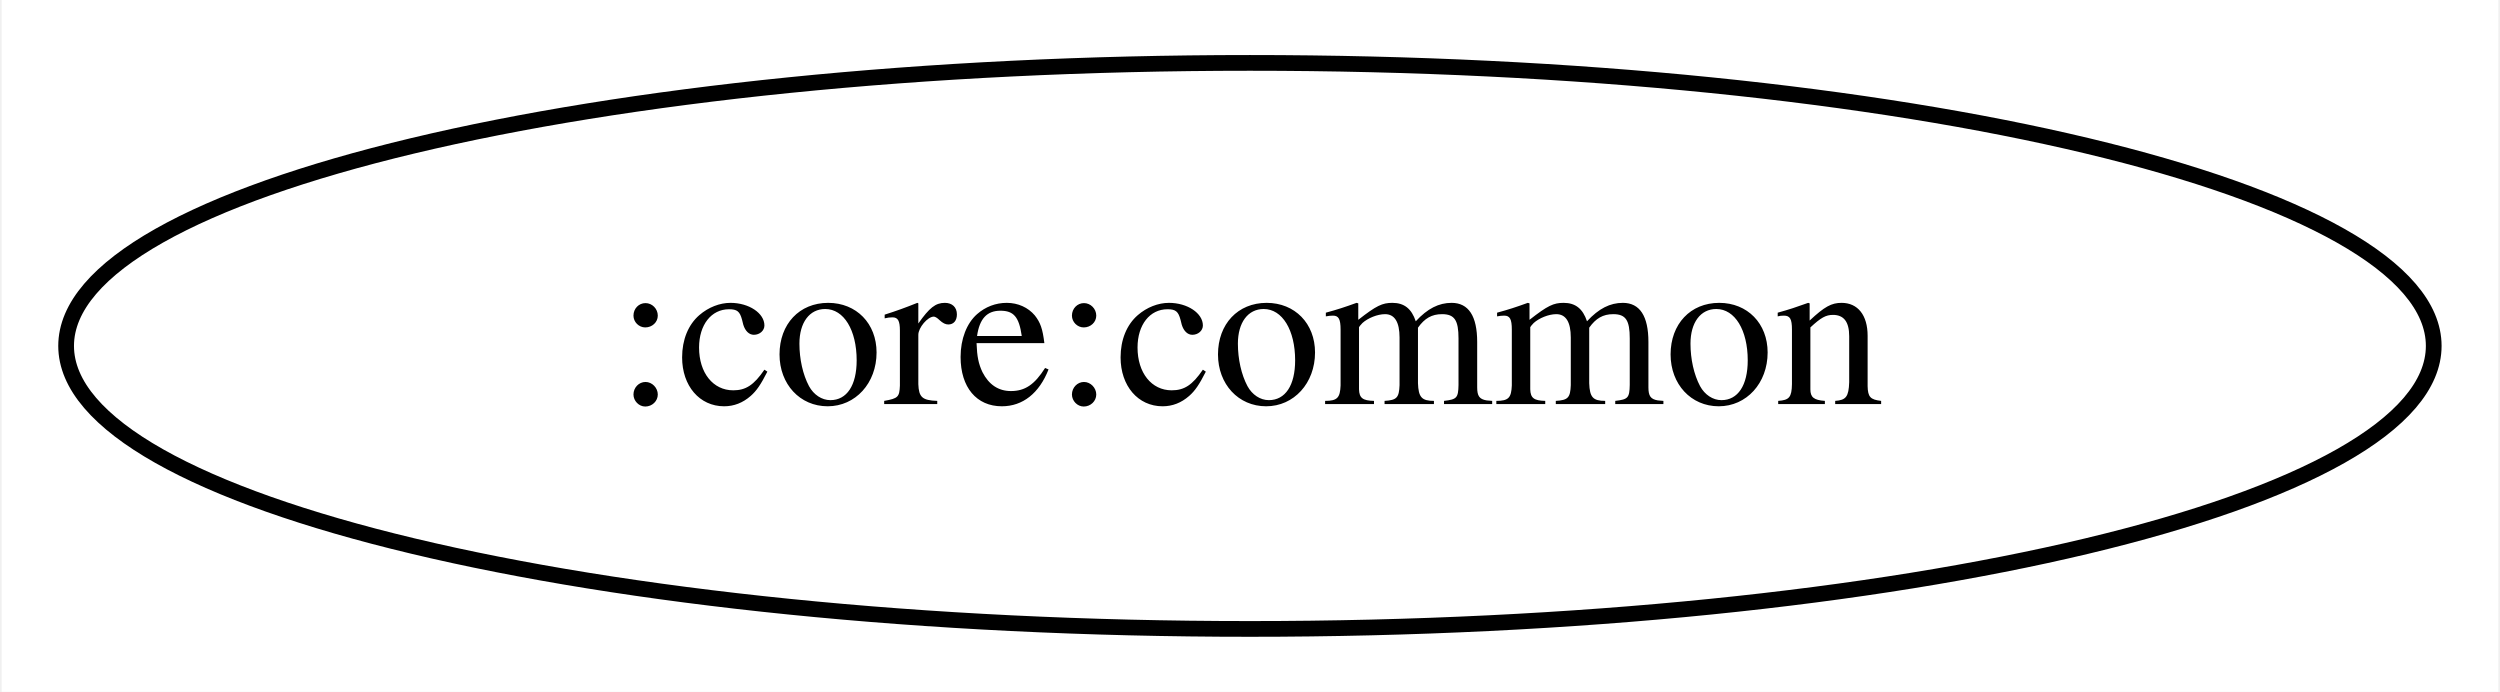
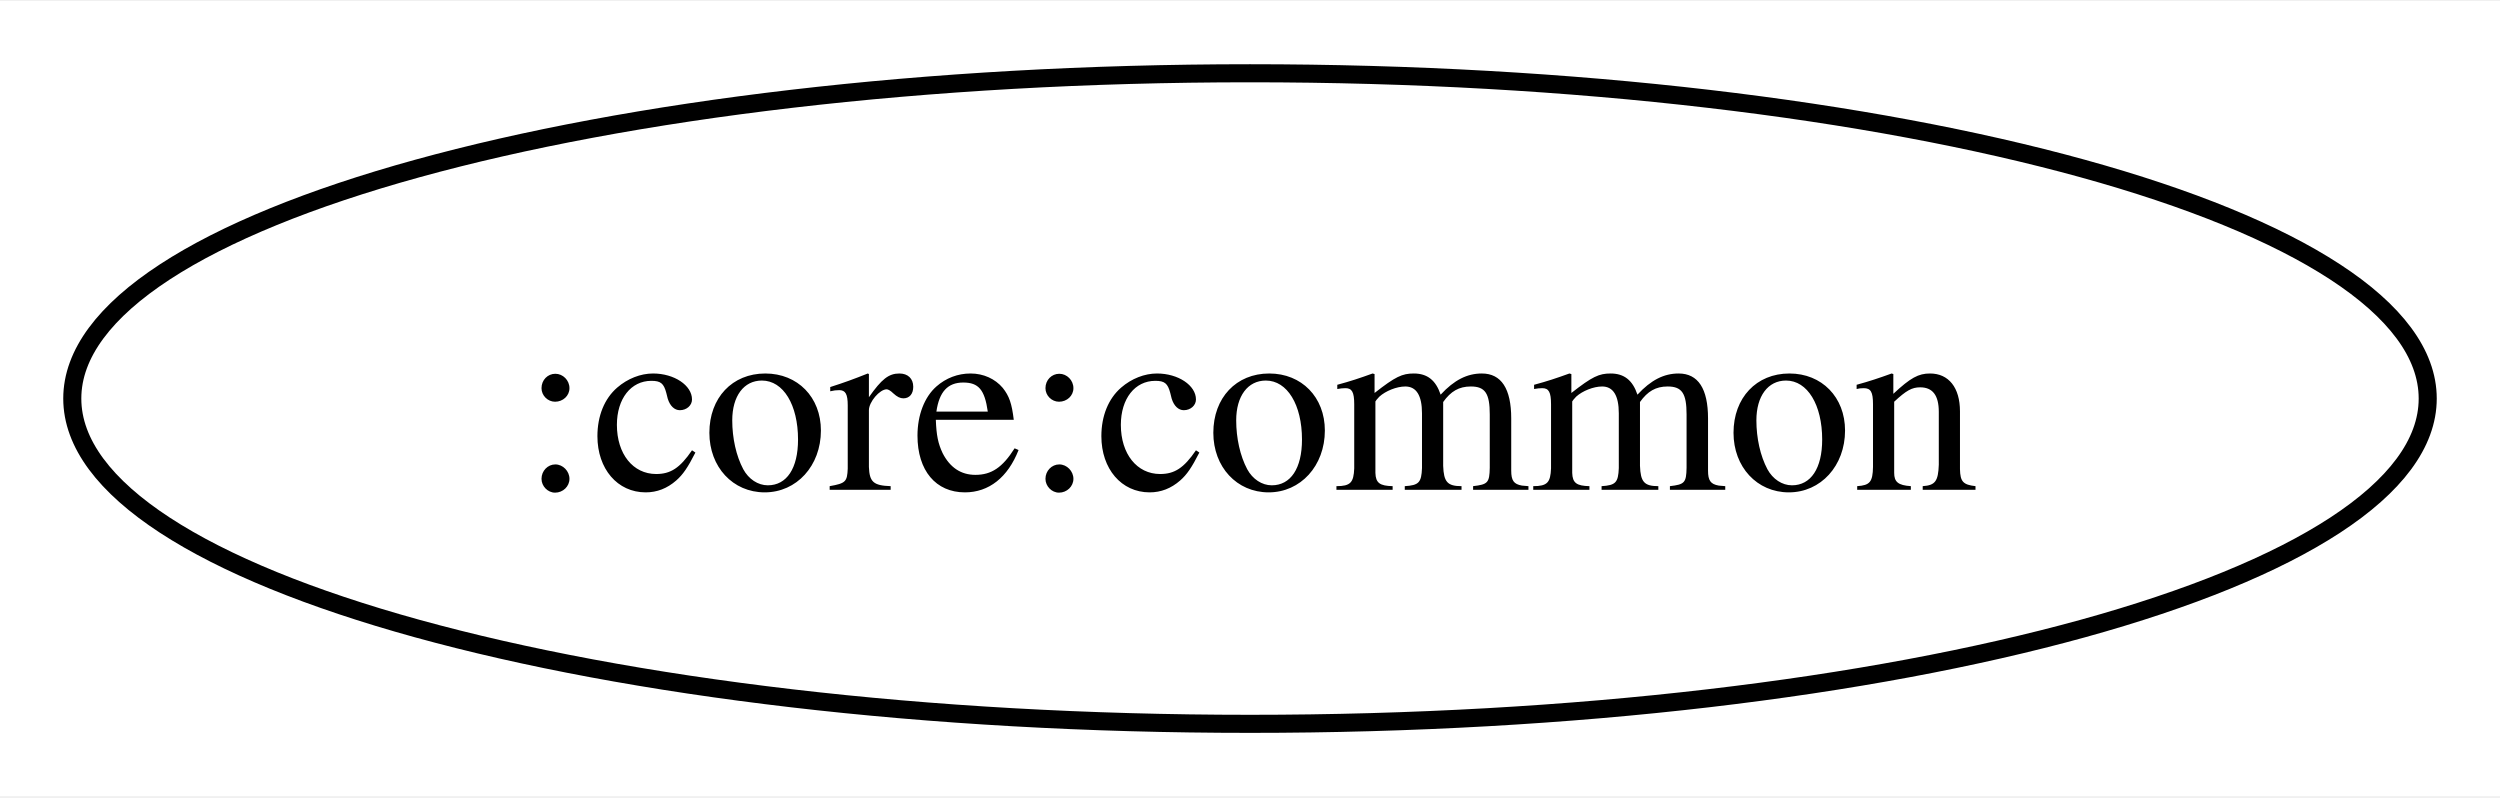
- <svg xmlns="http://www.w3.org/2000/svg" width="212" height="44pt" viewBox="0 0 158.79 44">
+ <svg xmlns="http://www.w3.org/2000/svg" width="184" height="44pt" viewBox="0 0 138.34 44">
  <g class="graph">
-     <path fill="#fff" stroke="transparent" d="M0 44V0h158.79v44z" />
+     <path fill="#fff" d="M0 44V0h138.34v44H0z" />
    <g class="node" transform="translate(4 40)">
-       <ellipse cx="75.39" cy="-18" fill="none" stroke="#000" rx="75.29" ry="18" />
-       <text x="75.39" y="-14.3" font-family="Times,serif" font-size="14" text-anchor="middle">:core:common</text>
+       <ellipse cx="65.17" cy="-18" fill="none" stroke="#000" rx="65.17" ry="18" />
+       <text x="65.17" y="-12.95" font-family="Times,serif" font-size="14" text-anchor="middle">:core:common</text>
    </g>
  </g>
</svg>
